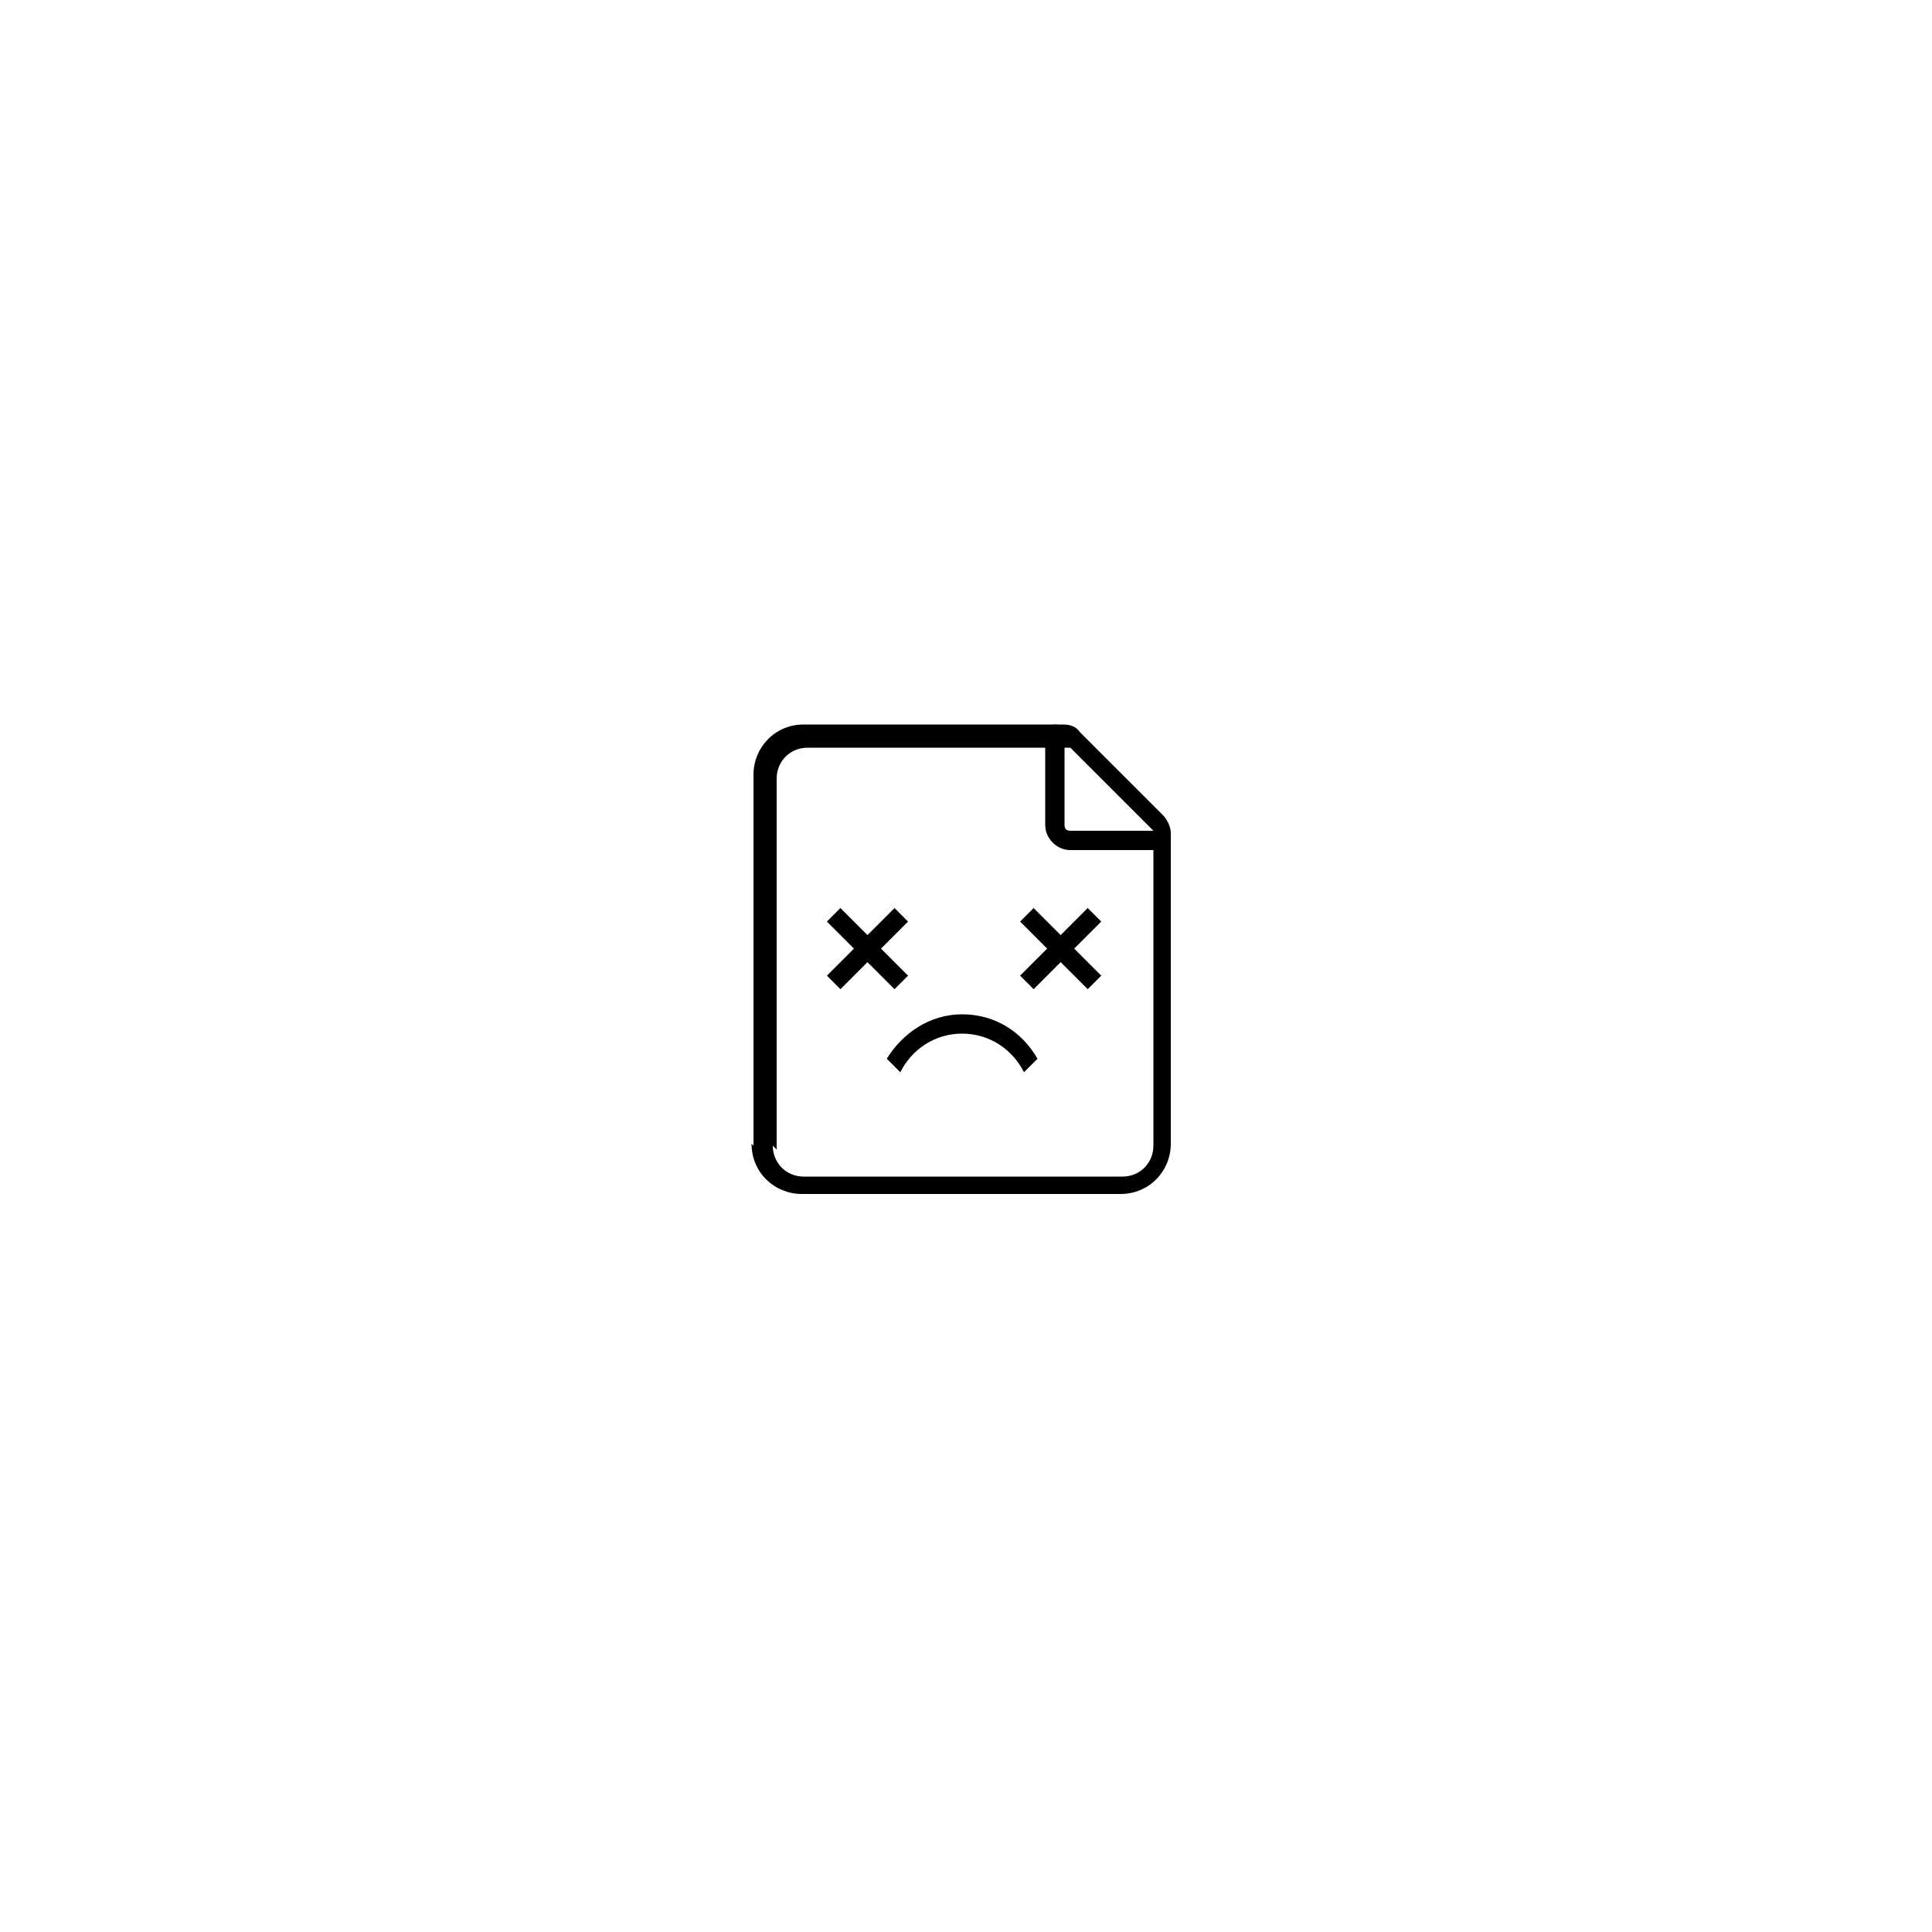
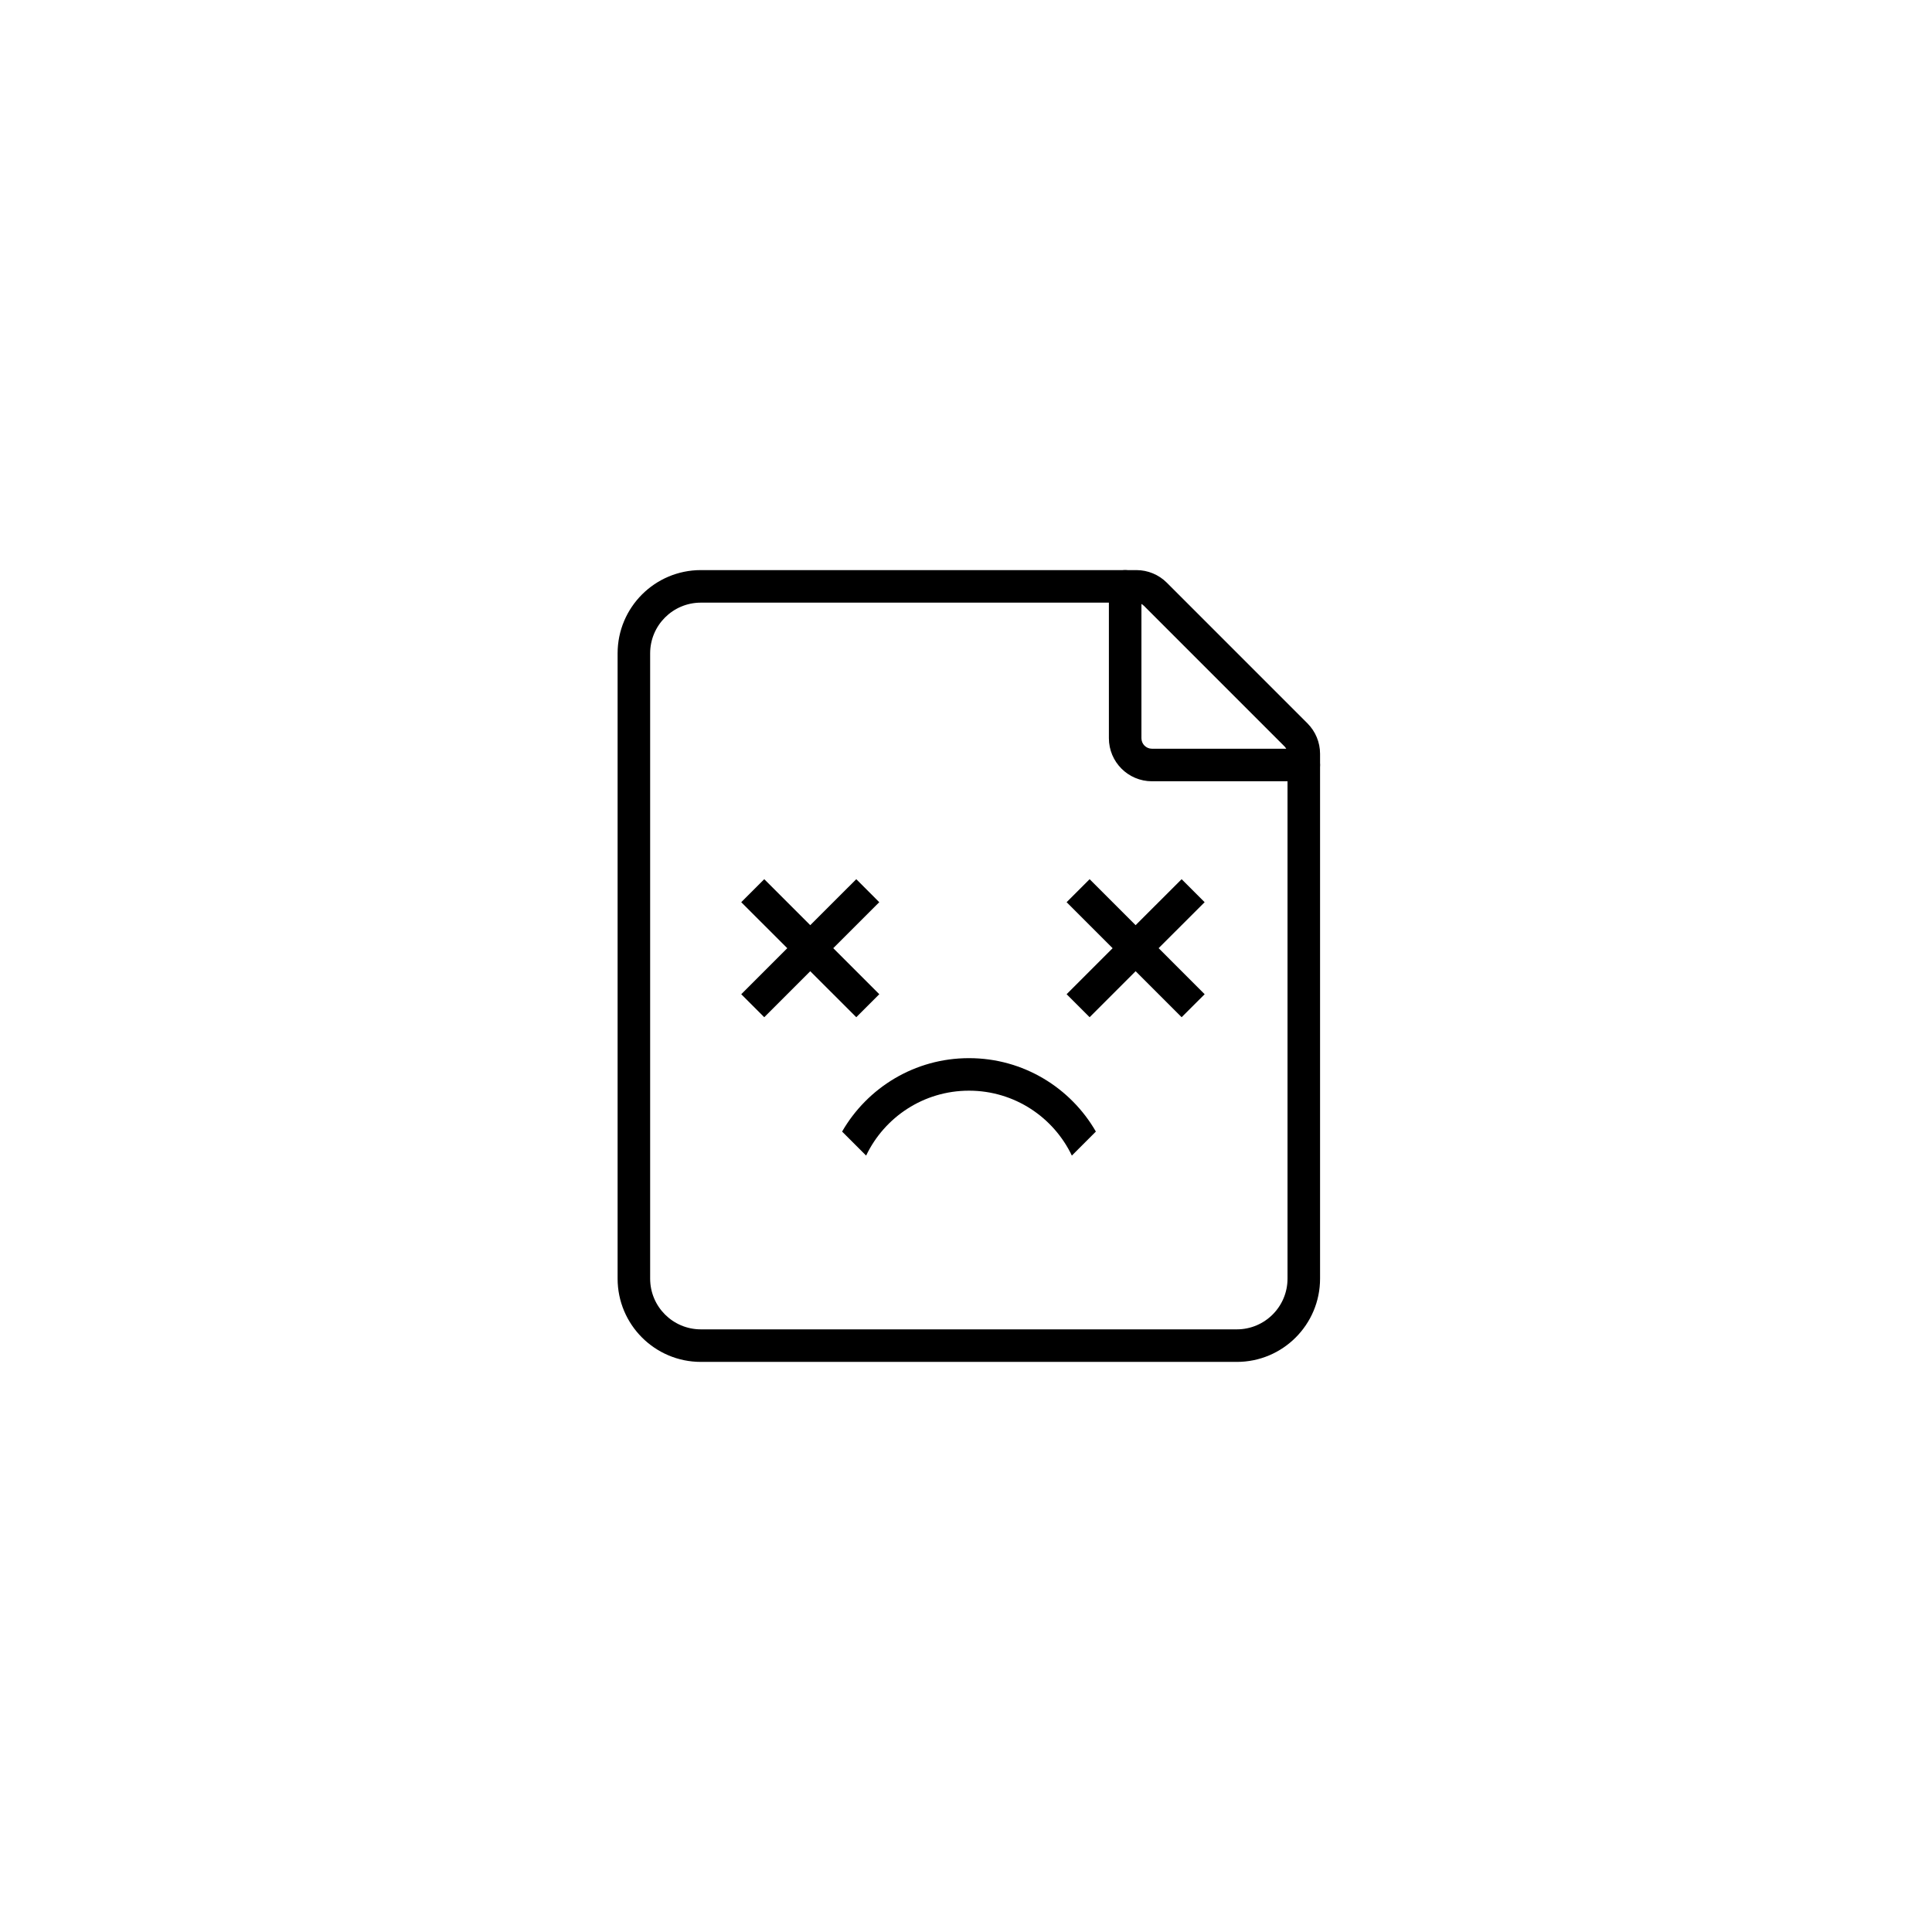
- <svg xmlns="http://www.w3.org/2000/svg" id="Layer_1" version="1.1" viewBox="0 0 100 100">
-   <path d="M39,59.3v-19.2c0-1.4,1.1-2.6,2.6-2.6h13.4c.4,0,.7.1.9.4l4.3,4.3c.2.2.4.6.4.9v16.1c0,1.4-1.1,2.6-2.6,2.6h-16.5c-1.4,0-2.6-1.1-2.6-2.6ZM40,59.3c0,.9.7,1.6,1.6,1.6h16.5c.9,0,1.6-.7,1.6-1.6v-16.1c0,0,0-.2,0-.2l-4.3-4.3h0c0,0-.1,0-.2,0h-13.4c-.9,0-1.6.7-1.6,1.6v19.2Z" />
-   <path d="M54.1,42.7v-4.7c0-.3.2-.5.5-.5s.5.2.5.5v4.7c0,.2.1.3.3.3h4.7c.3,0,.5.2.5.5,0,.3-.2.5-.5.5h-4.7c-.7,0-1.3-.6-1.3-1.3Z" />
-   <path d="M49.8,52.5c1.7,0,3.1.9,3.9,2.3l-.7.7c-.6-1.2-1.8-2-3.2-2s-2.6.8-3.2,2l-.7-.7c.8-1.3,2.2-2.3,3.9-2.3Z" />
-   <path d="M47,47.7l-1.4,1.4,1.4,1.4-.7.7-1.4-1.4-1.4,1.4-.7-.7,1.4-1.4-1.4-1.4.7-.7,1.4,1.4,1.4-1.4.7.7Z" />
-   <path d="M57,47.7l-1.4,1.4,1.4,1.4-.7.7-1.4-1.4-1.4,1.4-.7-.7,1.4-1.4-1.4-1.4.7-.7,1.4,1.4,1.4-1.4.7.7Z" />
+ <svg xmlns="http://www.w3.org/2000/svg" width="122" height="122" viewBox="0 0 122 122" fill="none">
+   <path d="M39 80.741V41.257C39.001 38.354 41.354 36.001 44.257 36H71.759C72.48 36 73.173 36.286 73.683 36.797L82.561 45.677C83.071 46.187 83.358 46.878 83.358 47.599V80.741C83.358 83.645 81.005 86 78.101 86H44.257C41.353 85.999 39 83.644 39 80.741ZM41.055 80.741C41.055 82.51 42.488 83.945 44.257 83.945H78.101C79.87 83.945 81.303 82.51 81.303 80.741V47.599C81.303 47.423 81.233 47.254 81.109 47.13L72.23 38.249H72.228C72.104 38.125 71.935 38.055 71.759 38.055H44.257C42.489 38.055 41.055 39.489 41.055 41.257V80.741Z" fill="black" />
+   <path d="M70.023 46.616V37.027C70.023 36.46 70.483 36 71.05 36C71.618 36 72.078 36.46 72.078 37.027V46.616C72.078 46.983 72.375 47.28 72.742 47.28H82.33C82.897 47.28 83.357 47.74 83.358 48.307C83.358 48.875 82.898 49.335 82.33 49.335H72.742C71.24 49.334 70.023 48.118 70.023 46.616Z" fill="black" />
+   <path d="M61.189 66.819C64.617 66.819 67.604 68.685 69.201 71.455L67.684 72.972C66.528 70.548 64.054 68.873 61.189 68.873C58.324 68.873 55.849 70.548 54.693 72.972L53.176 71.455C54.773 68.685 57.762 66.819 61.189 66.819Z" fill="black" />
+   <path d="M55.523 56.971L52.618 59.874L55.525 62.782L54.071 64.234L51.165 61.329L48.26 64.234L46.807 62.782L49.713 59.876L46.807 56.971L48.26 55.518L51.165 58.422L54.071 55.518L55.523 56.971Z" fill="black" />
+   <path d="M76.069 56.971L73.164 59.874L76.071 62.782L74.616 64.234L71.711 61.329L68.806 64.234L67.353 62.782L70.258 59.876L67.353 56.971L68.806 55.518L71.711 58.422L74.616 55.518L76.069 56.971Z" fill="black" />
</svg>
